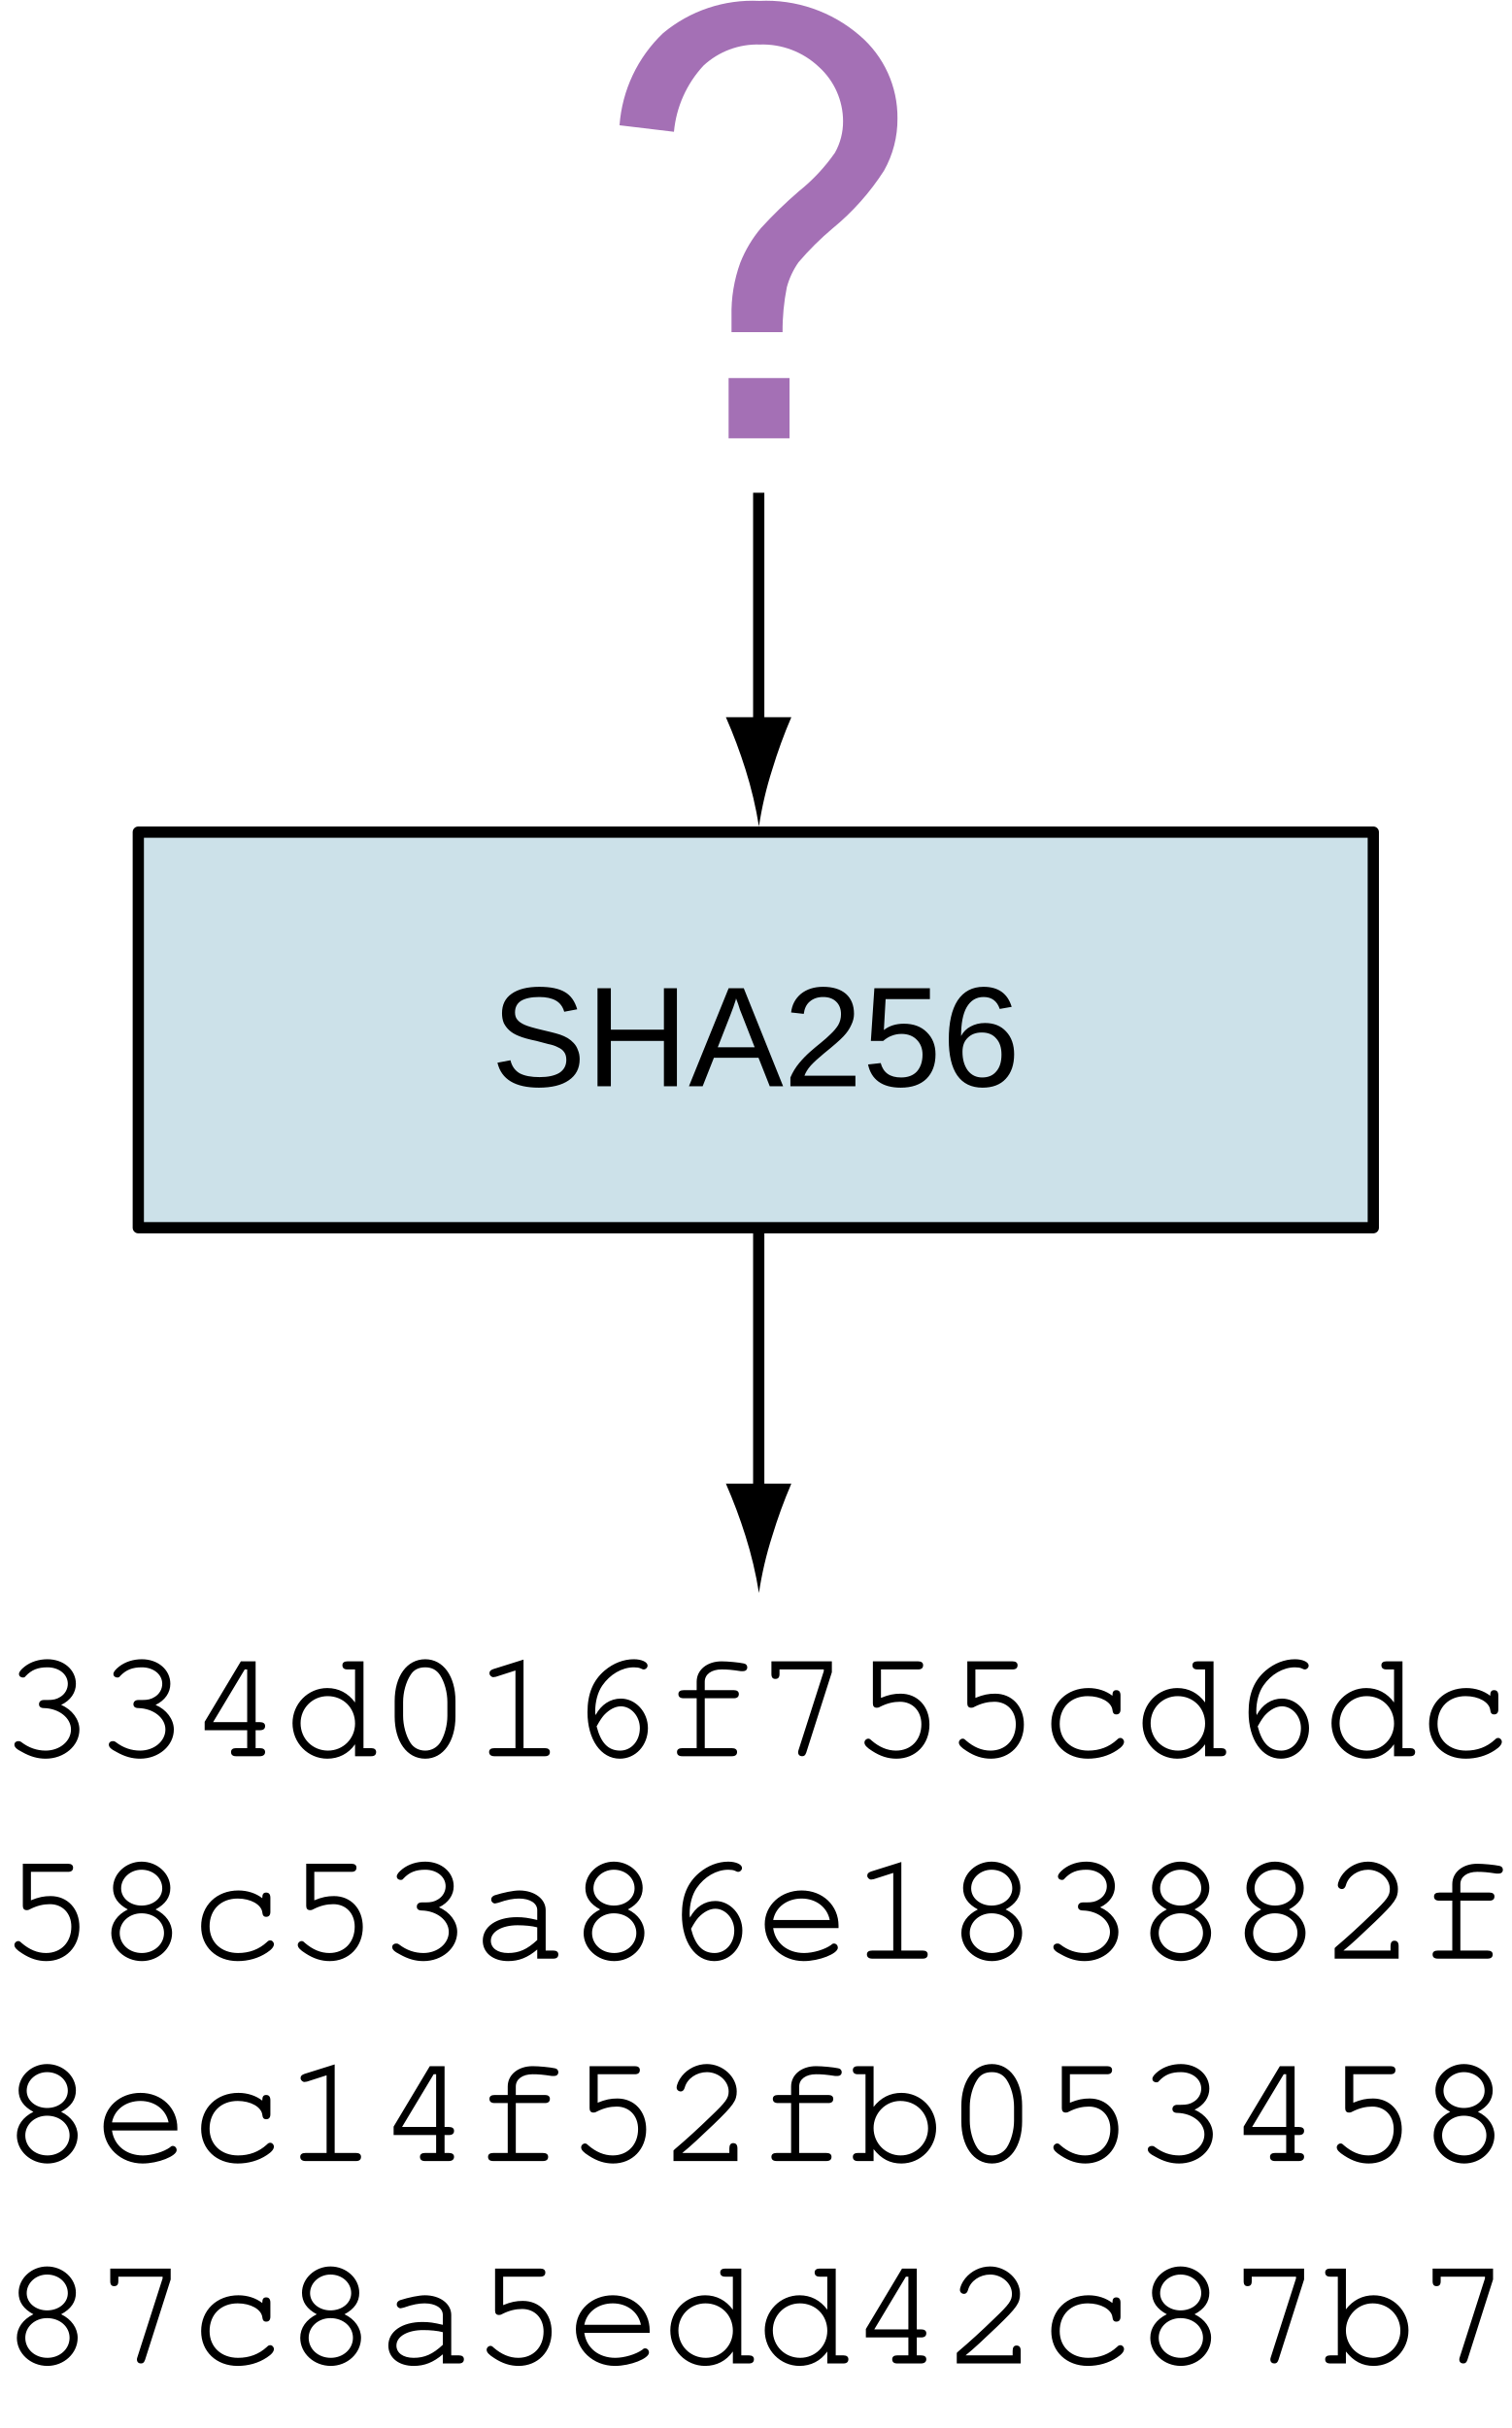
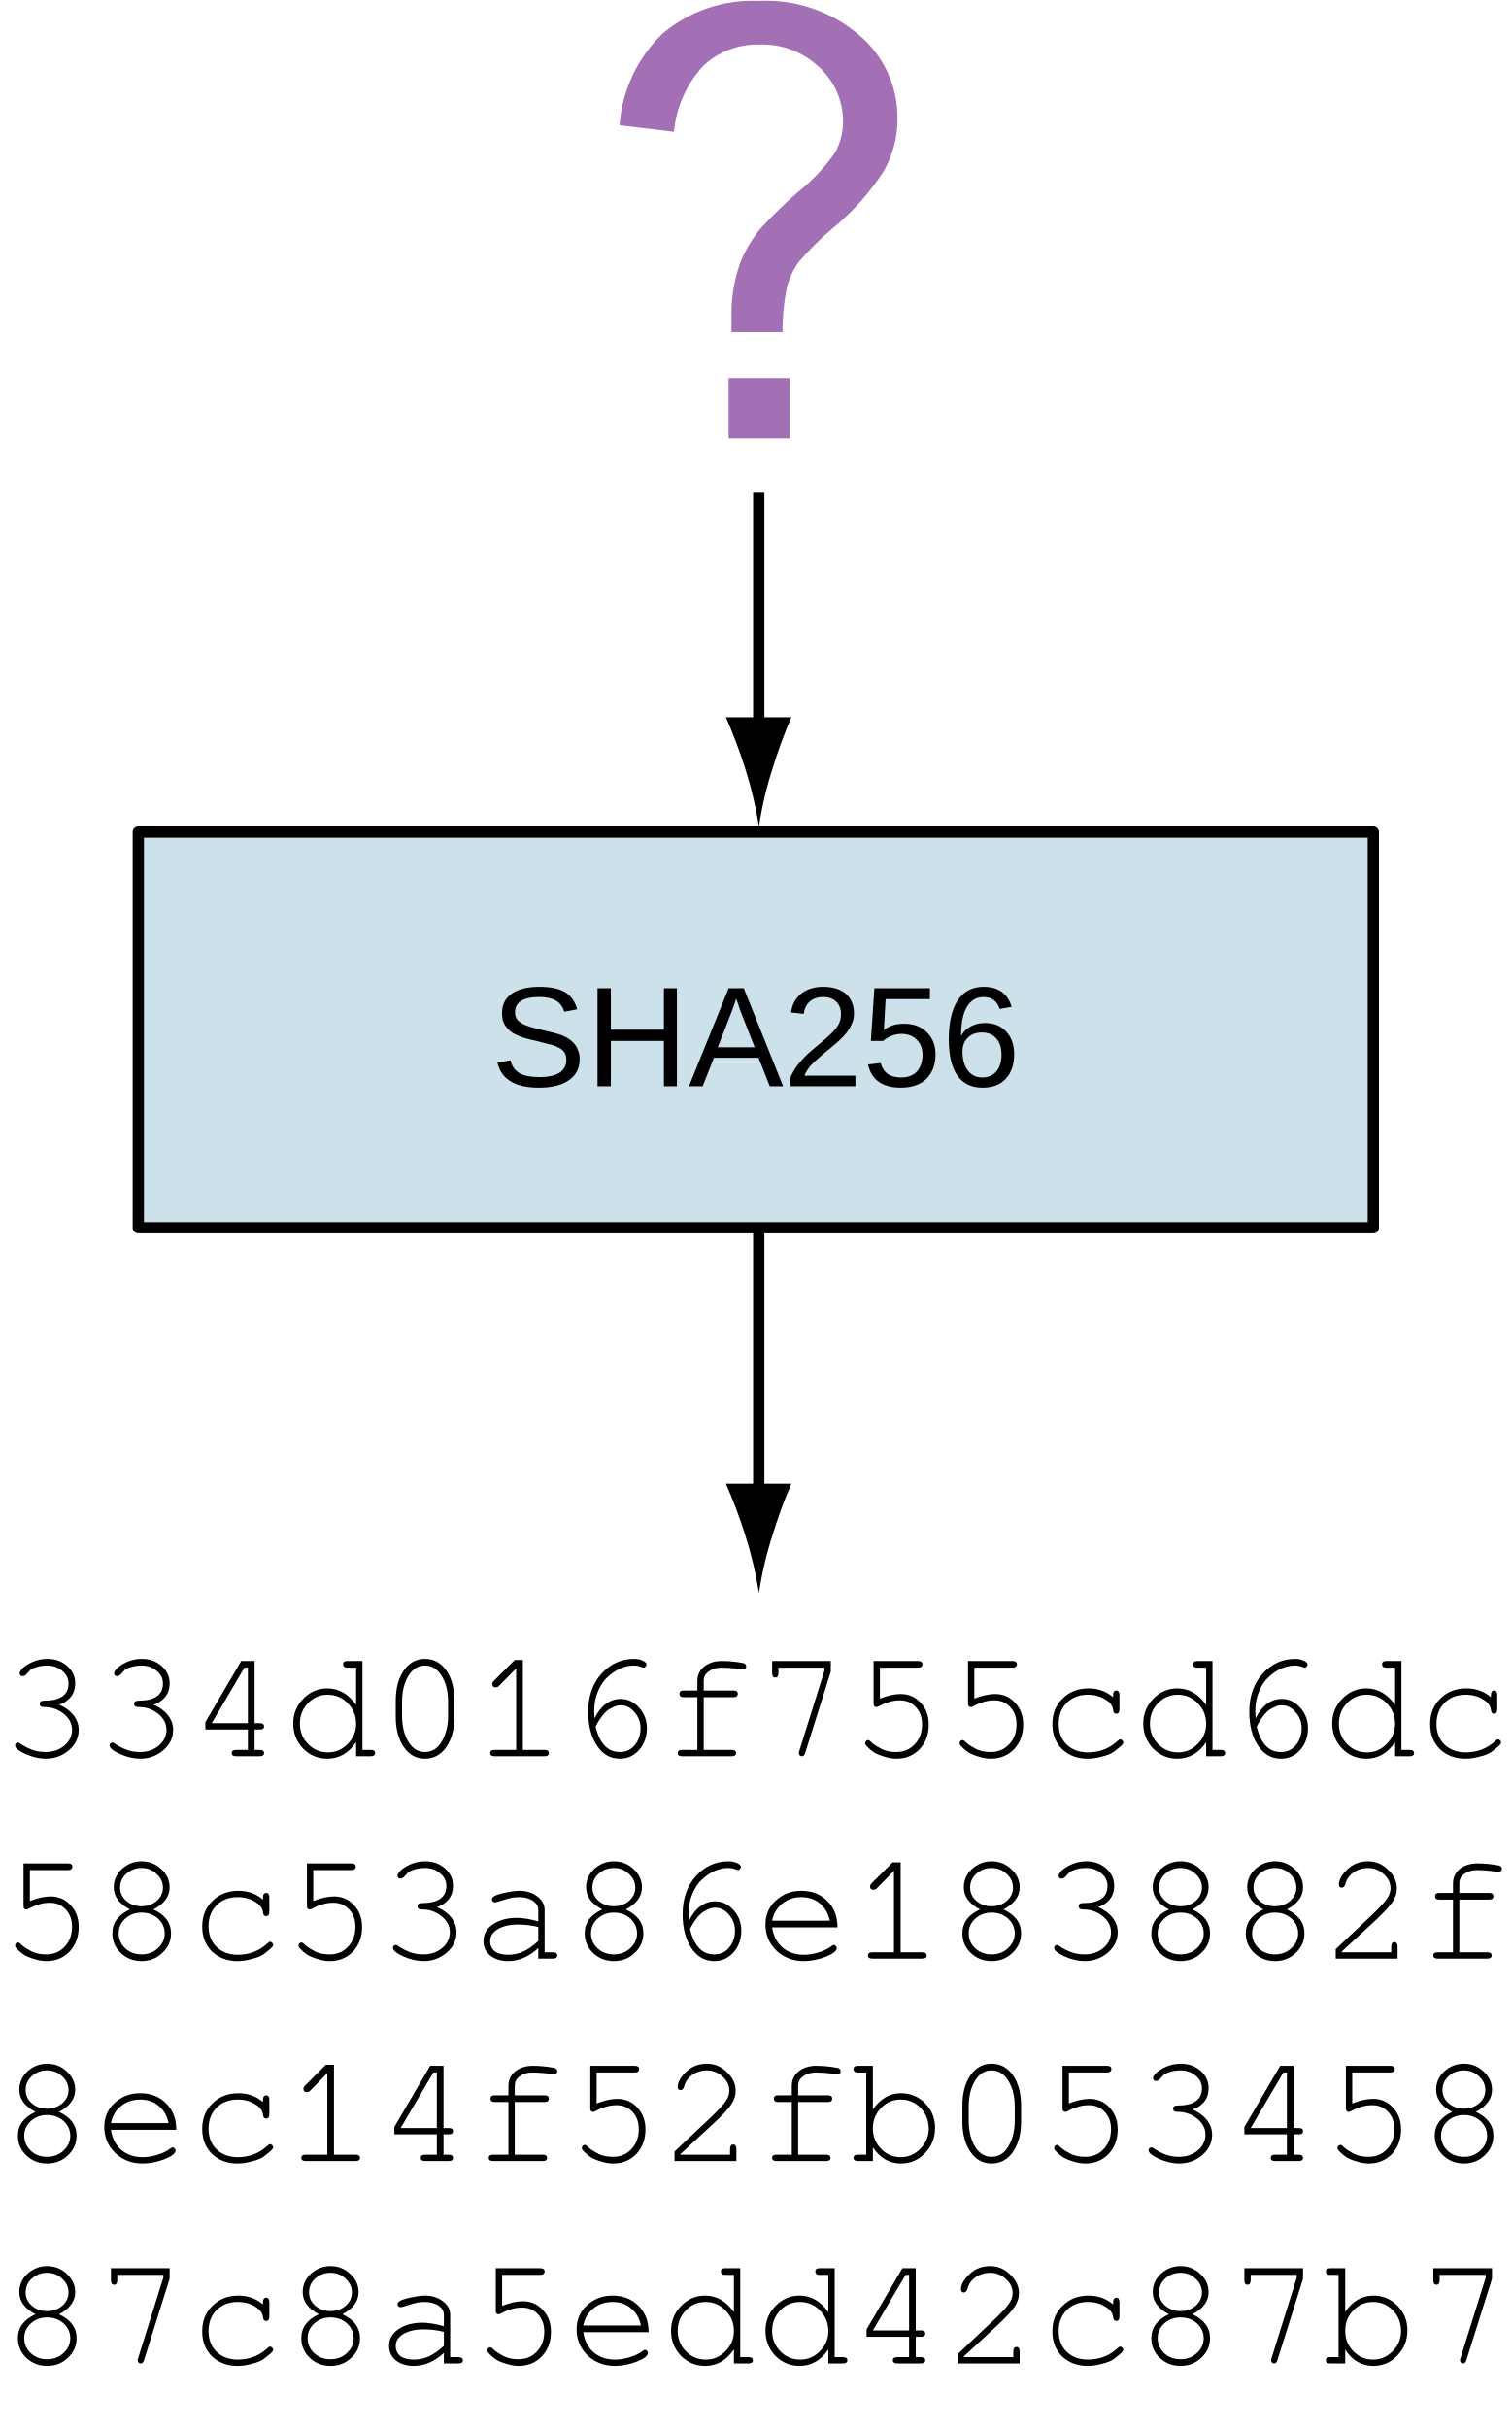
<svg xmlns="http://www.w3.org/2000/svg" width="67.21" height="107.96" viewBox="0 0 67.21 107.96">
  <defs>
    <style>
      .cls-1 {
        fill: #cce1e9;
        stroke-linejoin: round;
      }

      .cls-1, .cls-3 {
        stroke: #000;
        stroke-width: 0.5px;
      }

      .cls-2 {
        font-size: 6.32px;
        font-family: ArialMT, Arial;
      }

      .cls-3 {
        fill: none;
      }

      .cls-4 {
        fill: #a470b5;
      }

      .cls-5 {
        font-size: 7px;
-         font-family: Nimbus Mono PS;
+         font-family: FreeMono;font-phase: bold;
      }
    </style>
  </defs>
  <g id="Layer_2" data-name="Layer 2">
    <rect class="cls-1" x="6.15" y="37" width="54.92" height="17.59" />
    <text class="cls-2" transform="translate(21.84 48.3)">SHA256</text>
    <path d="M279.23,250.87a21.94,21.94,0,0,1,.85-2.33h-2.91a22.94,22.94,0,0,1,.87,2.32,17.55,17.55,0,0,1,.6,2.54A16.07,16.07,0,0,1,279.23,250.87Z" transform="translate(-244.89 -182.57)" />
    <line class="cls-3" x1="33.74" y1="66.59" x2="33.74" y2="54.76" />
    <path d="M279.23,216.79a21.94,21.94,0,0,1,.85-2.33h-2.91a22.94,22.94,0,0,1,.87,2.32,17.55,17.55,0,0,1,.6,2.54A16.07,16.07,0,0,1,279.23,216.79Z" transform="translate(-244.89 -182.57)" />
    <line class="cls-3" x1="33.74" y1="32.51" x2="33.74" y2="21.91" />
    <path class="cls-4" d="M277.29,202.06v-2.68H280v2.68Zm.13-4.72v-.71a6.52,6.52,0,0,1,.39-2.38,5.6,5.6,0,0,1,.92-1.54,19.8,19.8,0,0,1,1.69-1.64,8.12,8.12,0,0,0,1.6-1.71,2.83,2.83,0,0,0,.36-1.4,3.26,3.26,0,0,0-1.07-2.41,3.64,3.64,0,0,0-2.63-1,3.52,3.52,0,0,0-2.51.94,5,5,0,0,0-1.31,2.94l-2.42-.29a6.29,6.29,0,0,1,1.94-4.1,6.21,6.21,0,0,1,4.27-1.43,6.35,6.35,0,0,1,4.47,1.54,4.78,4.78,0,0,1,1.68,3.69,4.64,4.64,0,0,1-.6,2.32,11,11,0,0,1-2.29,2.57,13,13,0,0,0-1.51,1.5,3.55,3.55,0,0,0-.52,1.11,9.83,9.83,0,0,0-.19,2Z" transform="translate(-244.89 -182.57)" />
    <text class="cls-5" transform="translate(0 78.09)">334d016f755cd6dc<tspan x="0" y="9">58c53a86e183882f</tspan>
      <tspan x="0" y="18">8ec14f52fb053458</tspan>
      <tspan x="0" y="27">87c8a5edd42c87b7</tspan>
    </text>
  </g>
</svg>
